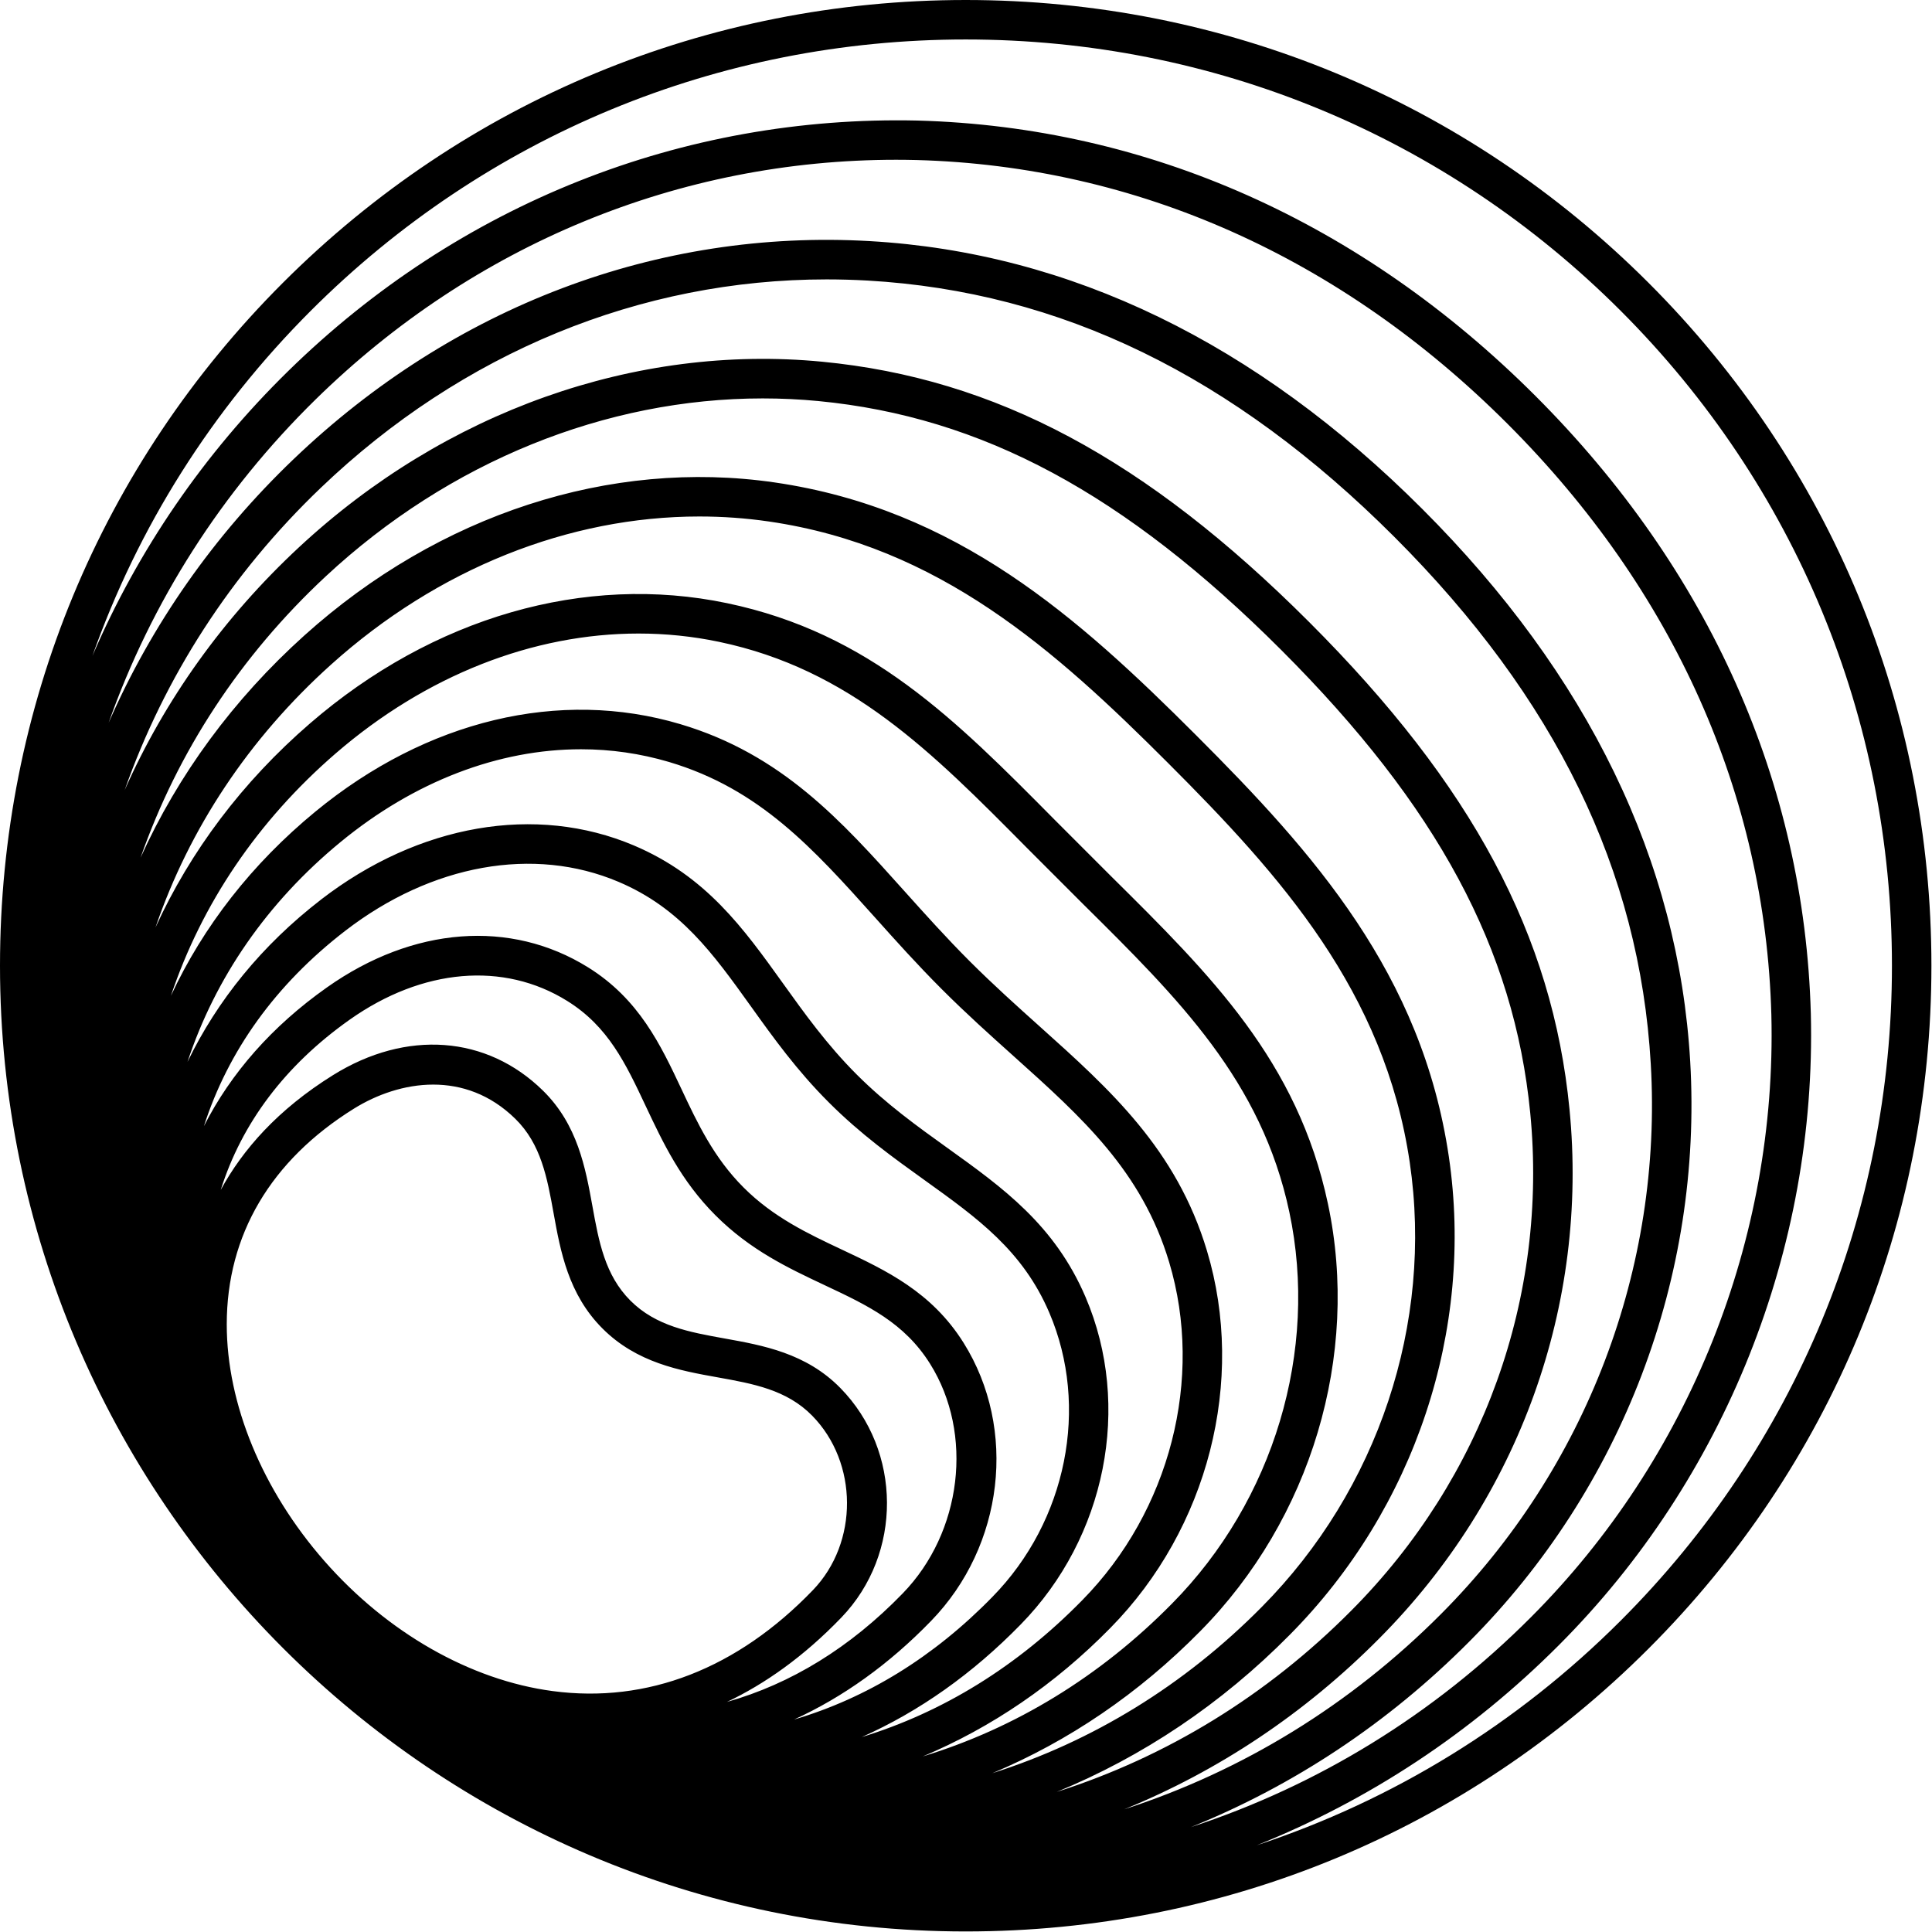
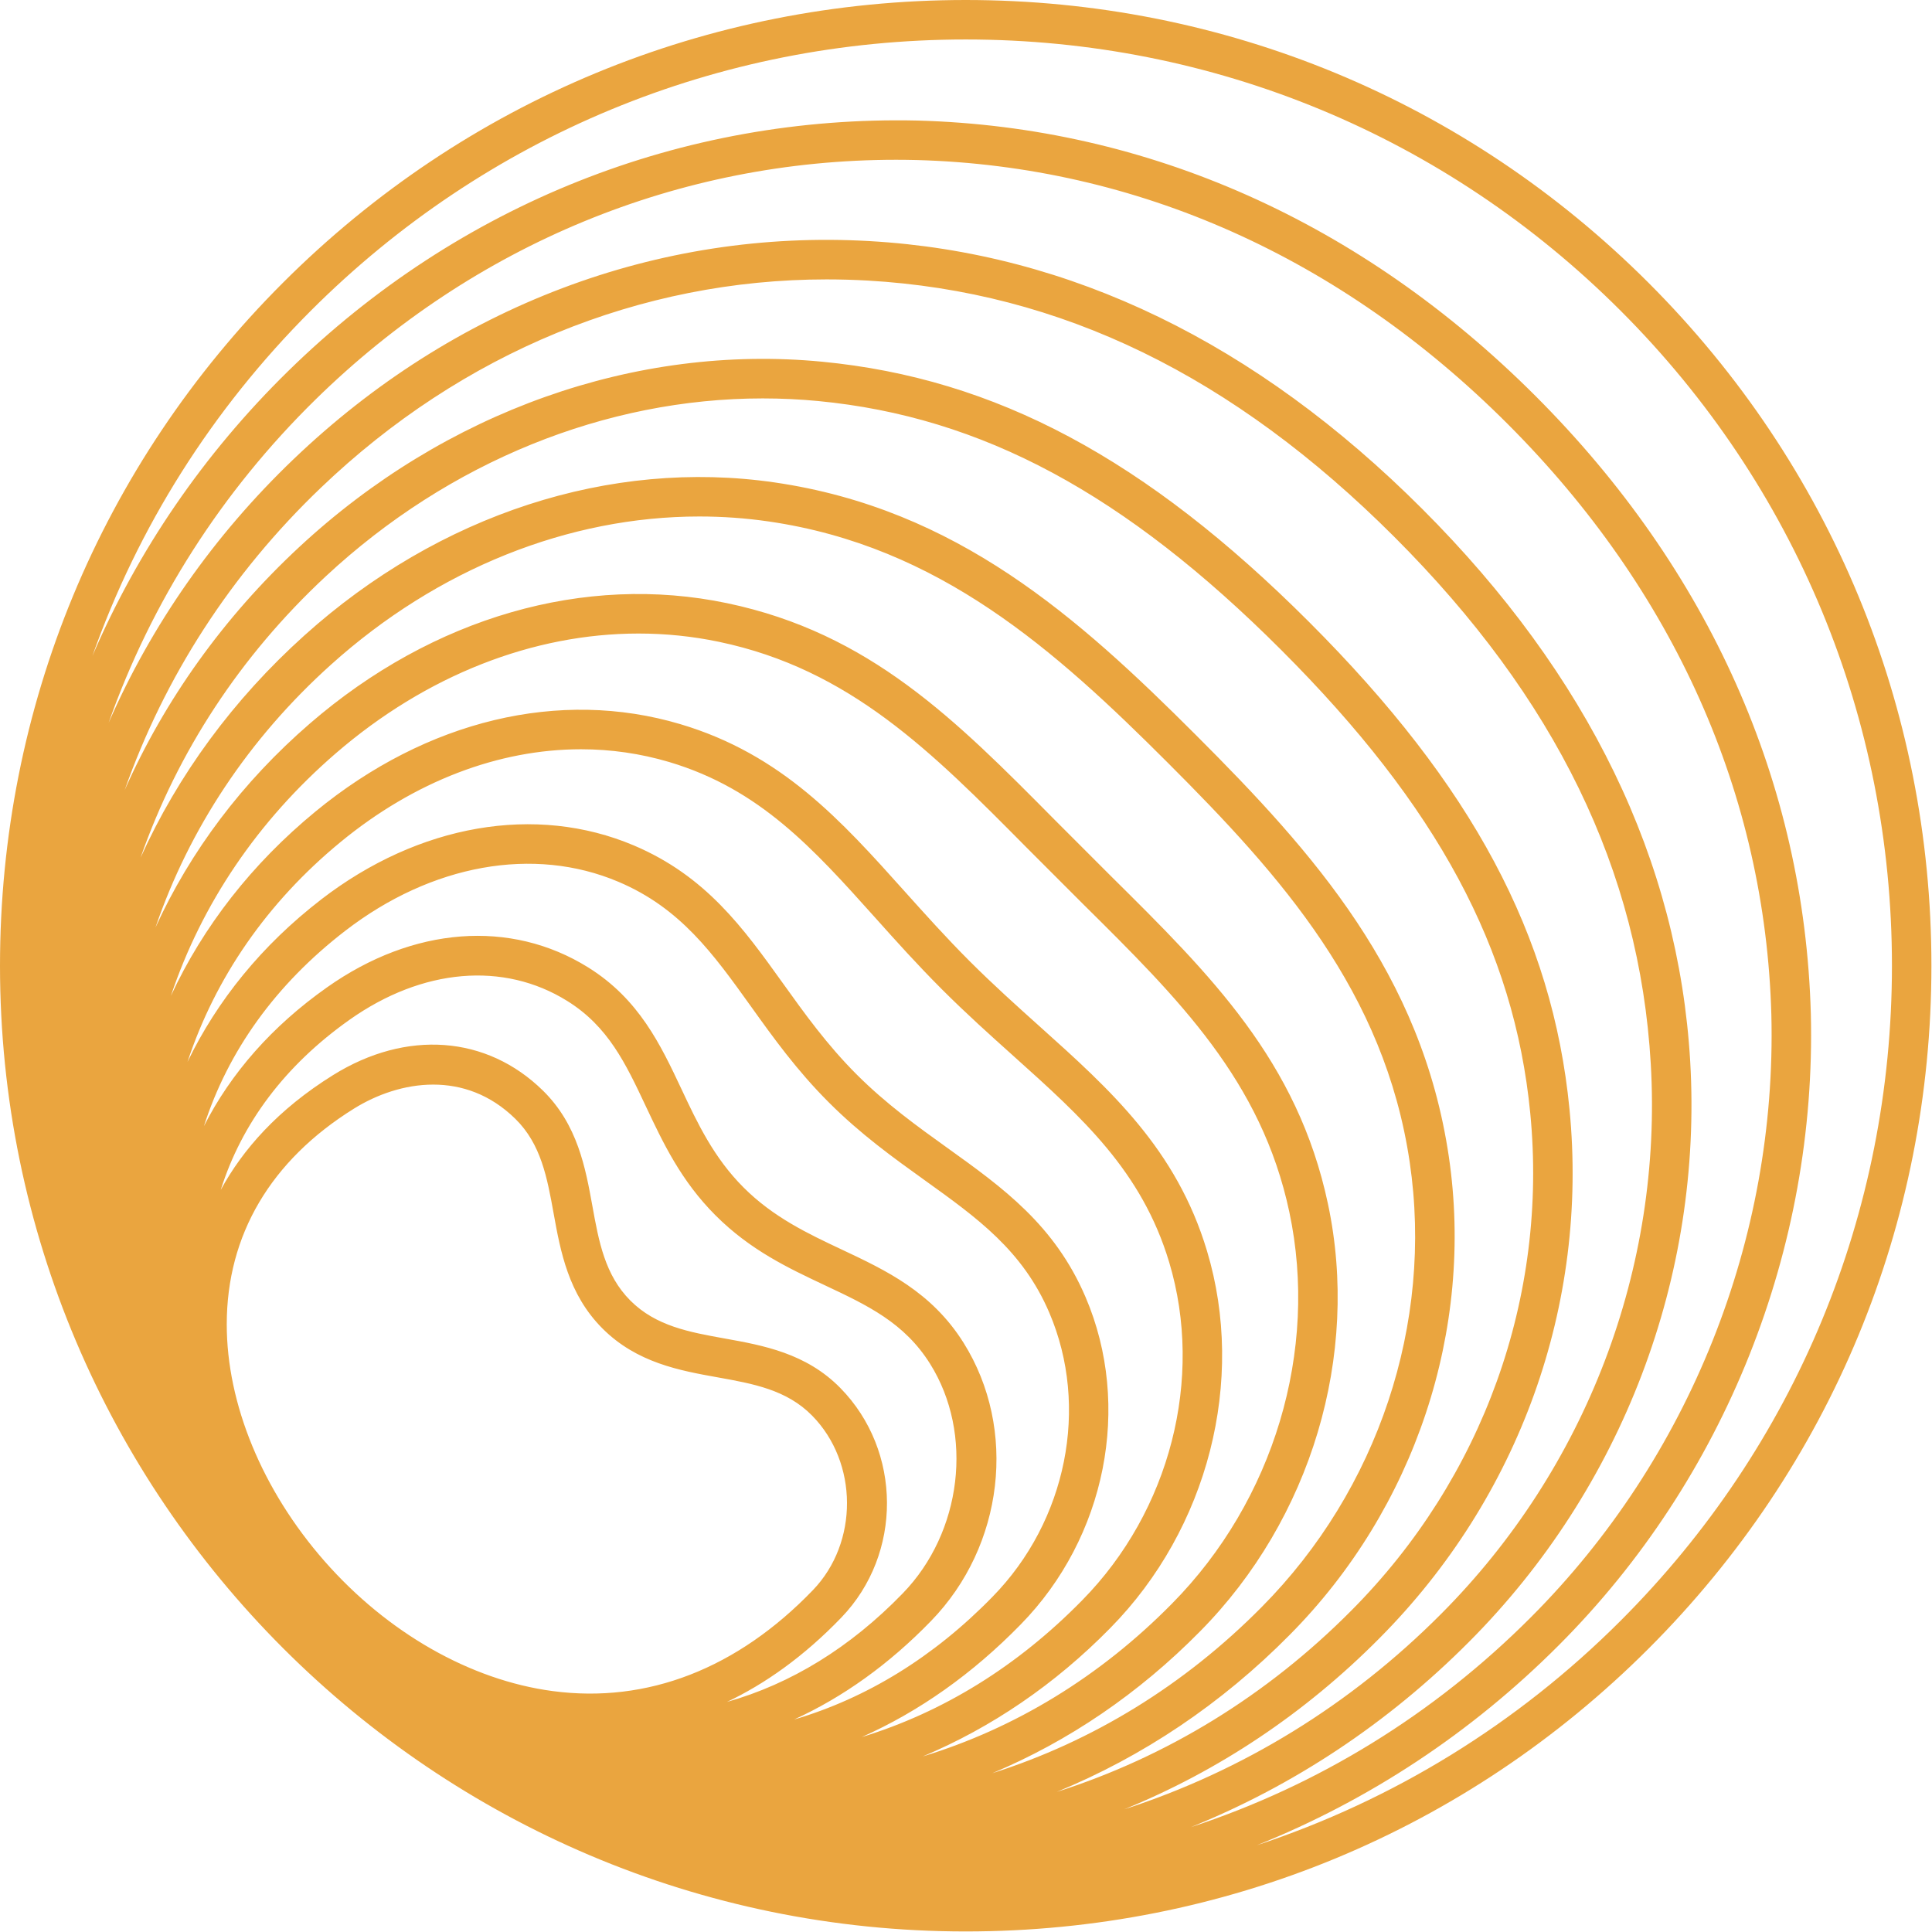
<svg xmlns="http://www.w3.org/2000/svg" width="60" height="60" viewBox="0 0 60 60" fill="none">
-   <path d="M51.198 8.784C45.534 3.12 38.003 0 29.991 0C21.98 0 14.449 3.12 8.784 8.784C3.119 14.449 0 21.98 0 29.991C0 46.529 13.454 59.983 29.991 59.983C38.003 59.983 45.534 56.863 51.198 51.199C56.863 45.535 59.982 38.004 59.982 29.991C59.982 21.979 56.863 14.449 51.198 8.784ZM9.808 12.399C14.718 7.589 21.097 4.962 27.832 4.962C28.044 4.962 28.256 4.965 28.468 4.97C35.301 5.158 41.646 7.991 46.818 13.163C51.989 18.334 54.822 24.679 55.011 31.512C55.187 38.476 52.465 45.297 47.545 50.224C44.525 53.252 40.916 55.456 36.983 56.744C40.172 55.455 43.107 53.517 45.627 50.984C50.378 46.217 52.879 39.65 52.491 32.965C52.127 26.737 49.329 20.965 44.171 15.807C39.009 10.644 33.235 7.846 27.014 7.488C20.432 7.108 14.076 9.515 9.116 14.261C6.63 16.639 4.698 19.416 3.373 22.448C4.698 18.704 6.872 15.276 9.808 12.399ZM9.964 15.148C14.354 10.947 19.889 8.677 25.671 8.677C26.093 8.677 26.518 8.689 26.943 8.713C32.939 9.057 38.291 11.662 43.304 16.675C48.312 21.683 50.916 27.035 51.266 33.036C51.636 39.373 49.263 45.599 44.758 50.119C41.939 52.952 38.575 55.005 34.914 56.19C37.833 55.001 40.523 53.214 42.84 50.877C47.184 46.51 49.337 40.521 48.742 34.446C48.215 29.048 45.722 24.383 40.658 19.319C35.585 14.247 30.919 11.752 25.53 11.233C19.738 10.677 13.819 12.778 9.283 16.998V16.998C6.937 19.18 5.115 21.738 3.872 24.536C5.109 21.029 7.167 17.823 9.964 15.148ZM10.119 17.897C13.948 14.335 18.811 12.373 23.688 12.373C24.263 12.373 24.839 12.4 25.413 12.455C30.499 12.945 34.934 15.33 39.791 20.187C44.641 25.036 47.025 29.471 47.523 34.566C48.08 40.276 46.057 45.905 41.971 50.013C39.345 52.66 36.218 54.567 32.819 55.649C35.478 54.558 37.933 52.918 40.055 50.77C43.941 46.853 45.787 41.303 44.995 35.921C44.157 30.245 40.804 26.49 37.144 22.831C33.478 19.165 29.718 15.806 24.054 14.982C18.955 14.242 13.633 15.972 9.452 19.735C7.242 21.724 5.528 24.066 4.365 26.636C5.512 23.36 7.457 20.374 10.119 17.897ZM10.273 20.647C13.591 17.66 17.665 16.04 21.719 16.04C22.44 16.04 23.161 16.091 23.876 16.195C29.169 16.965 32.763 20.184 36.277 23.698C39.785 27.206 42.998 30.794 43.781 36.1C44.517 41.101 42.799 46.263 39.184 49.907C36.777 52.342 33.917 54.086 30.819 55.068C33.181 54.076 35.367 52.595 37.27 50.663C40.718 47.176 42.24 42.09 41.241 37.388C40.299 32.951 37.61 30.287 34.496 27.203L32.757 25.463C29.674 22.35 27.012 19.662 22.584 18.733C18.16 17.804 13.44 19.168 9.622 22.471C7.526 24.283 5.912 26.434 4.828 28.804C5.88 25.732 7.724 22.941 10.273 20.647ZM10.425 23.398C13.233 20.971 16.555 19.675 19.831 19.675C20.671 19.675 21.508 19.76 22.332 19.933C26.4 20.786 28.942 23.353 31.886 26.326L33.633 28.074C36.608 31.02 39.176 33.564 40.042 37.643C40.956 41.945 39.559 46.604 36.397 49.802C34.165 52.069 31.521 53.676 28.659 54.547C30.785 53.653 32.76 52.315 34.485 50.556C37.52 47.474 38.697 42.877 37.483 38.844C36.535 35.688 34.474 33.838 32.293 31.881C31.583 31.244 30.849 30.585 30.118 29.855C29.386 29.123 28.726 28.386 28.087 27.674C26.129 25.489 24.28 23.426 21.128 22.489C17.382 21.375 13.251 22.363 9.796 25.204C7.822 26.827 6.311 28.772 5.308 30.925C6.263 28.075 7.999 25.495 10.425 23.398ZM10.575 26.151C12.874 24.26 15.489 23.269 18.043 23.269C18.968 23.269 19.886 23.4 20.778 23.664C23.597 24.503 25.254 26.352 27.174 28.493C27.823 29.218 28.494 29.966 29.25 30.722C30.005 31.477 30.752 32.147 31.474 32.795C33.612 34.713 35.459 36.37 36.309 39.197C37.394 42.808 36.336 46.928 33.61 49.696C31.591 51.757 29.274 53.177 26.763 53.946C28.541 53.154 30.201 51.984 31.7 50.448C34.349 47.744 35.158 43.659 33.714 40.285C32.754 38.041 31.142 36.884 29.435 35.659C28.496 34.985 27.525 34.289 26.603 33.367C25.683 32.447 24.987 31.475 24.313 30.535C23.086 28.824 21.927 27.207 19.685 26.256C16.639 24.966 13.008 25.595 9.971 27.936V27.937C8.137 29.35 6.746 31.067 5.823 32.978C6.682 30.375 8.29 28.03 10.575 26.151ZM19.206 27.385C21.132 28.201 22.145 29.614 23.317 31.249C24.019 32.23 24.746 33.243 25.738 34.234C26.73 35.227 27.742 35.953 28.72 36.655C30.352 37.826 31.762 38.837 32.587 40.767C33.838 43.69 33.13 47.236 30.823 49.59C28.995 51.465 26.91 52.739 24.66 53.402C26.183 52.706 27.613 51.683 28.916 50.339C31.177 48.012 31.602 44.381 29.926 41.704C28.934 40.12 27.514 39.452 26.142 38.806C25.099 38.315 24.02 37.807 23.092 36.878C22.165 35.952 21.656 34.872 21.165 33.826C20.517 32.45 19.847 31.028 18.265 30.043C15.858 28.544 12.826 28.776 10.155 30.664C8.445 31.871 7.17 33.328 6.333 34.973C7.083 32.642 8.553 30.579 10.722 28.907V28.907C13.403 26.84 16.577 26.27 19.206 27.385ZM25.248 49.38C22.899 51.822 20.101 52.91 17.164 52.518C14.613 52.18 12.029 50.708 10.075 48.479C8.147 46.28 7.041 43.6 7.042 41.128C7.042 38.353 8.408 36.037 10.993 34.429C11.694 33.993 12.563 33.683 13.454 33.683C14.328 33.683 15.223 33.98 16.004 34.746C16.803 35.53 16.992 36.572 17.192 37.676C17.405 38.857 17.648 40.195 18.711 41.258C19.776 42.323 21.11 42.564 22.289 42.775C23.392 42.973 24.433 43.16 25.223 43.965C26.655 45.424 26.666 47.905 25.248 49.38ZM26.132 50.231C28.03 48.256 28.015 45.06 26.098 43.106C25.035 42.022 23.691 41.781 22.506 41.568C21.407 41.37 20.37 41.184 19.577 40.391C18.786 39.598 18.597 38.559 18.398 37.457C18.183 36.272 17.94 34.928 16.863 33.871C15.117 32.156 12.621 31.971 10.344 33.388C8.627 34.457 7.537 35.702 6.855 36.954C7.505 34.89 8.847 33.089 10.861 31.666C13.117 30.072 15.641 29.855 17.615 31.085C18.89 31.878 19.429 33.024 20.053 34.349C20.591 35.49 21.146 36.669 22.223 37.746C23.303 38.826 24.48 39.38 25.618 39.916C26.942 40.539 28.084 41.077 28.885 42.355C30.244 44.524 29.878 47.589 28.034 49.485C26.403 51.169 24.555 52.297 22.577 52.855C23.742 52.3 24.947 51.463 26.132 50.231ZM50.331 50.332C47.105 53.559 43.244 55.916 39.032 57.306C42.498 55.916 45.685 53.826 48.412 51.092C53.569 45.928 56.42 38.78 56.237 31.48C56.039 24.326 53.082 17.693 47.685 12.296C42.287 6.899 35.654 3.941 28.5 3.744C21.206 3.577 14.253 6.328 8.95 11.524C6.32 14.1 4.275 17.101 2.87 20.37C4.28 16.384 6.573 12.73 9.651 9.652C15.085 4.219 22.309 1.226 29.991 1.226C37.676 1.226 44.898 4.218 50.331 9.651C55.764 15.084 58.756 22.307 58.756 29.991C58.756 37.676 55.764 44.899 50.331 50.332Z" fill="black" />
+   <path d="M51.198 8.784C45.534 3.12 38.003 0 29.991 0C21.98 0 14.449 3.12 8.784 8.784C3.119 14.449 0 21.98 0 29.991C0 46.529 13.454 59.983 29.991 59.983C38.003 59.983 45.534 56.863 51.198 51.199C56.863 45.535 59.982 38.004 59.982 29.991C59.982 21.979 56.863 14.449 51.198 8.784ZM9.808 12.399C14.718 7.589 21.097 4.962 27.832 4.962C28.044 4.962 28.256 4.965 28.468 4.97C35.301 5.158 41.646 7.991 46.818 13.163C51.989 18.334 54.822 24.679 55.011 31.512C55.187 38.476 52.465 45.297 47.545 50.224C44.525 53.252 40.916 55.456 36.983 56.744C40.172 55.455 43.107 53.517 45.627 50.984C50.378 46.217 52.879 39.65 52.491 32.965C52.127 26.737 49.329 20.965 44.171 15.807C39.009 10.644 33.235 7.846 27.014 7.488C20.432 7.108 14.076 9.515 9.116 14.261C6.63 16.639 4.698 19.416 3.373 22.448C4.698 18.704 6.872 15.276 9.808 12.399ZM9.964 15.148C14.354 10.947 19.889 8.677 25.671 8.677C26.093 8.677 26.518 8.689 26.943 8.713C32.939 9.057 38.291 11.662 43.304 16.675C48.312 21.683 50.916 27.035 51.266 33.036C51.636 39.373 49.263 45.599 44.758 50.119C41.939 52.952 38.575 55.005 34.914 56.19C37.833 55.001 40.523 53.214 42.84 50.877C47.184 46.51 49.337 40.521 48.742 34.446C48.215 29.048 45.722 24.383 40.658 19.319C35.585 14.247 30.919 11.752 25.53 11.233C19.738 10.677 13.819 12.778 9.283 16.998V16.998C6.937 19.18 5.115 21.738 3.872 24.536C5.109 21.029 7.167 17.823 9.964 15.148ZM10.119 17.897C13.948 14.335 18.811 12.373 23.688 12.373C24.263 12.373 24.839 12.4 25.413 12.455C30.499 12.945 34.934 15.33 39.791 20.187C44.641 25.036 47.025 29.471 47.523 34.566C48.08 40.276 46.057 45.905 41.971 50.013C39.345 52.66 36.218 54.567 32.819 55.649C35.478 54.558 37.933 52.918 40.055 50.77C43.941 46.853 45.787 41.303 44.995 35.921C44.157 30.245 40.804 26.49 37.144 22.831C33.478 19.165 29.718 15.806 24.054 14.982C18.955 14.242 13.633 15.972 9.452 19.735C7.242 21.724 5.528 24.066 4.365 26.636C5.512 23.36 7.457 20.374 10.119 17.897ZM10.273 20.647C13.591 17.66 17.665 16.04 21.719 16.04C22.44 16.04 23.161 16.091 23.876 16.195C29.169 16.965 32.763 20.184 36.277 23.698C39.785 27.206 42.998 30.794 43.781 36.1C44.517 41.101 42.799 46.263 39.184 49.907C36.777 52.342 33.917 54.086 30.819 55.068C33.181 54.076 35.367 52.595 37.27 50.663C40.718 47.176 42.24 42.09 41.241 37.388C40.299 32.951 37.61 30.287 34.496 27.203L32.757 25.463C29.674 22.35 27.012 19.662 22.584 18.733C18.16 17.804 13.44 19.168 9.622 22.471C7.526 24.283 5.912 26.434 4.828 28.804C5.88 25.732 7.724 22.941 10.273 20.647ZM10.425 23.398C13.233 20.971 16.555 19.675 19.831 19.675C20.671 19.675 21.508 19.76 22.332 19.933C26.4 20.786 28.942 23.353 31.886 26.326L33.633 28.074C36.608 31.02 39.176 33.564 40.042 37.643C40.956 41.945 39.559 46.604 36.397 49.802C34.165 52.069 31.521 53.676 28.659 54.547C30.785 53.653 32.76 52.315 34.485 50.556C37.52 47.474 38.697 42.877 37.483 38.844C36.535 35.688 34.474 33.838 32.293 31.881C31.583 31.244 30.849 30.585 30.118 29.855C29.386 29.123 28.726 28.386 28.087 27.674C26.129 25.489 24.28 23.426 21.128 22.489C17.382 21.375 13.251 22.363 9.796 25.204C7.822 26.827 6.311 28.772 5.308 30.925C6.263 28.075 7.999 25.495 10.425 23.398ZM10.575 26.151C12.874 24.26 15.489 23.269 18.043 23.269C18.968 23.269 19.886 23.4 20.778 23.664C23.597 24.503 25.254 26.352 27.174 28.493C27.823 29.218 28.494 29.966 29.25 30.722C30.005 31.477 30.752 32.147 31.474 32.795C33.612 34.713 35.459 36.37 36.309 39.197C37.394 42.808 36.336 46.928 33.61 49.696C31.591 51.757 29.274 53.177 26.763 53.946C28.541 53.154 30.201 51.984 31.7 50.448C34.349 47.744 35.158 43.659 33.714 40.285C32.754 38.041 31.142 36.884 29.435 35.659C28.496 34.985 27.525 34.289 26.603 33.367C25.683 32.447 24.987 31.475 24.313 30.535C23.086 28.824 21.927 27.207 19.685 26.256C16.639 24.966 13.008 25.595 9.971 27.936V27.937C8.137 29.35 6.746 31.067 5.823 32.978C6.682 30.375 8.29 28.03 10.575 26.151ZM19.206 27.385C21.132 28.201 22.145 29.614 23.317 31.249C24.019 32.23 24.746 33.243 25.738 34.234C26.73 35.227 27.742 35.953 28.72 36.655C30.352 37.826 31.762 38.837 32.587 40.767C33.838 43.69 33.13 47.236 30.823 49.59C28.995 51.465 26.91 52.739 24.66 53.402C26.183 52.706 27.613 51.683 28.916 50.339C31.177 48.012 31.602 44.381 29.926 41.704C28.934 40.12 27.514 39.452 26.142 38.806C25.099 38.315 24.02 37.807 23.092 36.878C22.165 35.952 21.656 34.872 21.165 33.826C20.517 32.45 19.847 31.028 18.265 30.043C15.858 28.544 12.826 28.776 10.155 30.664C8.445 31.871 7.17 33.328 6.333 34.973C7.083 32.642 8.553 30.579 10.722 28.907V28.907C13.403 26.84 16.577 26.27 19.206 27.385ZM25.248 49.38C22.899 51.822 20.101 52.91 17.164 52.518C14.613 52.18 12.029 50.708 10.075 48.479C8.147 46.28 7.041 43.6 7.042 41.128C7.042 38.353 8.408 36.037 10.993 34.429C11.694 33.993 12.563 33.683 13.454 33.683C14.328 33.683 15.223 33.98 16.004 34.746C16.803 35.53 16.992 36.572 17.192 37.676C17.405 38.857 17.648 40.195 18.711 41.258C19.776 42.323 21.11 42.564 22.289 42.775C23.392 42.973 24.433 43.16 25.223 43.965C26.655 45.424 26.666 47.905 25.248 49.38ZM26.132 50.231C28.03 48.256 28.015 45.06 26.098 43.106C25.035 42.022 23.691 41.781 22.506 41.568C21.407 41.37 20.37 41.184 19.577 40.391C18.786 39.598 18.597 38.559 18.398 37.457C18.183 36.272 17.94 34.928 16.863 33.871C15.117 32.156 12.621 31.971 10.344 33.388C8.627 34.457 7.537 35.702 6.855 36.954C7.505 34.89 8.847 33.089 10.861 31.666C13.117 30.072 15.641 29.855 17.615 31.085C18.89 31.878 19.429 33.024 20.053 34.349C20.591 35.49 21.146 36.669 22.223 37.746C23.303 38.826 24.48 39.38 25.618 39.916C26.942 40.539 28.084 41.077 28.885 42.355C30.244 44.524 29.878 47.589 28.034 49.485C26.403 51.169 24.555 52.297 22.577 52.855C23.742 52.3 24.947 51.463 26.132 50.231ZM50.331 50.332C47.105 53.559 43.244 55.916 39.032 57.306C42.498 55.916 45.685 53.826 48.412 51.092C53.569 45.928 56.42 38.78 56.237 31.48C56.039 24.326 53.082 17.693 47.685 12.296C42.287 6.899 35.654 3.941 28.5 3.744C21.206 3.577 14.253 6.328 8.95 11.524C6.32 14.1 4.275 17.101 2.87 20.37C4.28 16.384 6.573 12.73 9.651 9.652C15.085 4.219 22.309 1.226 29.991 1.226C37.676 1.226 44.898 4.218 50.331 9.651C55.764 15.084 58.756 22.307 58.756 29.991C58.756 37.676 55.764 44.899 50.331 50.332Z" fill="#eaa53f" />
</svg>
